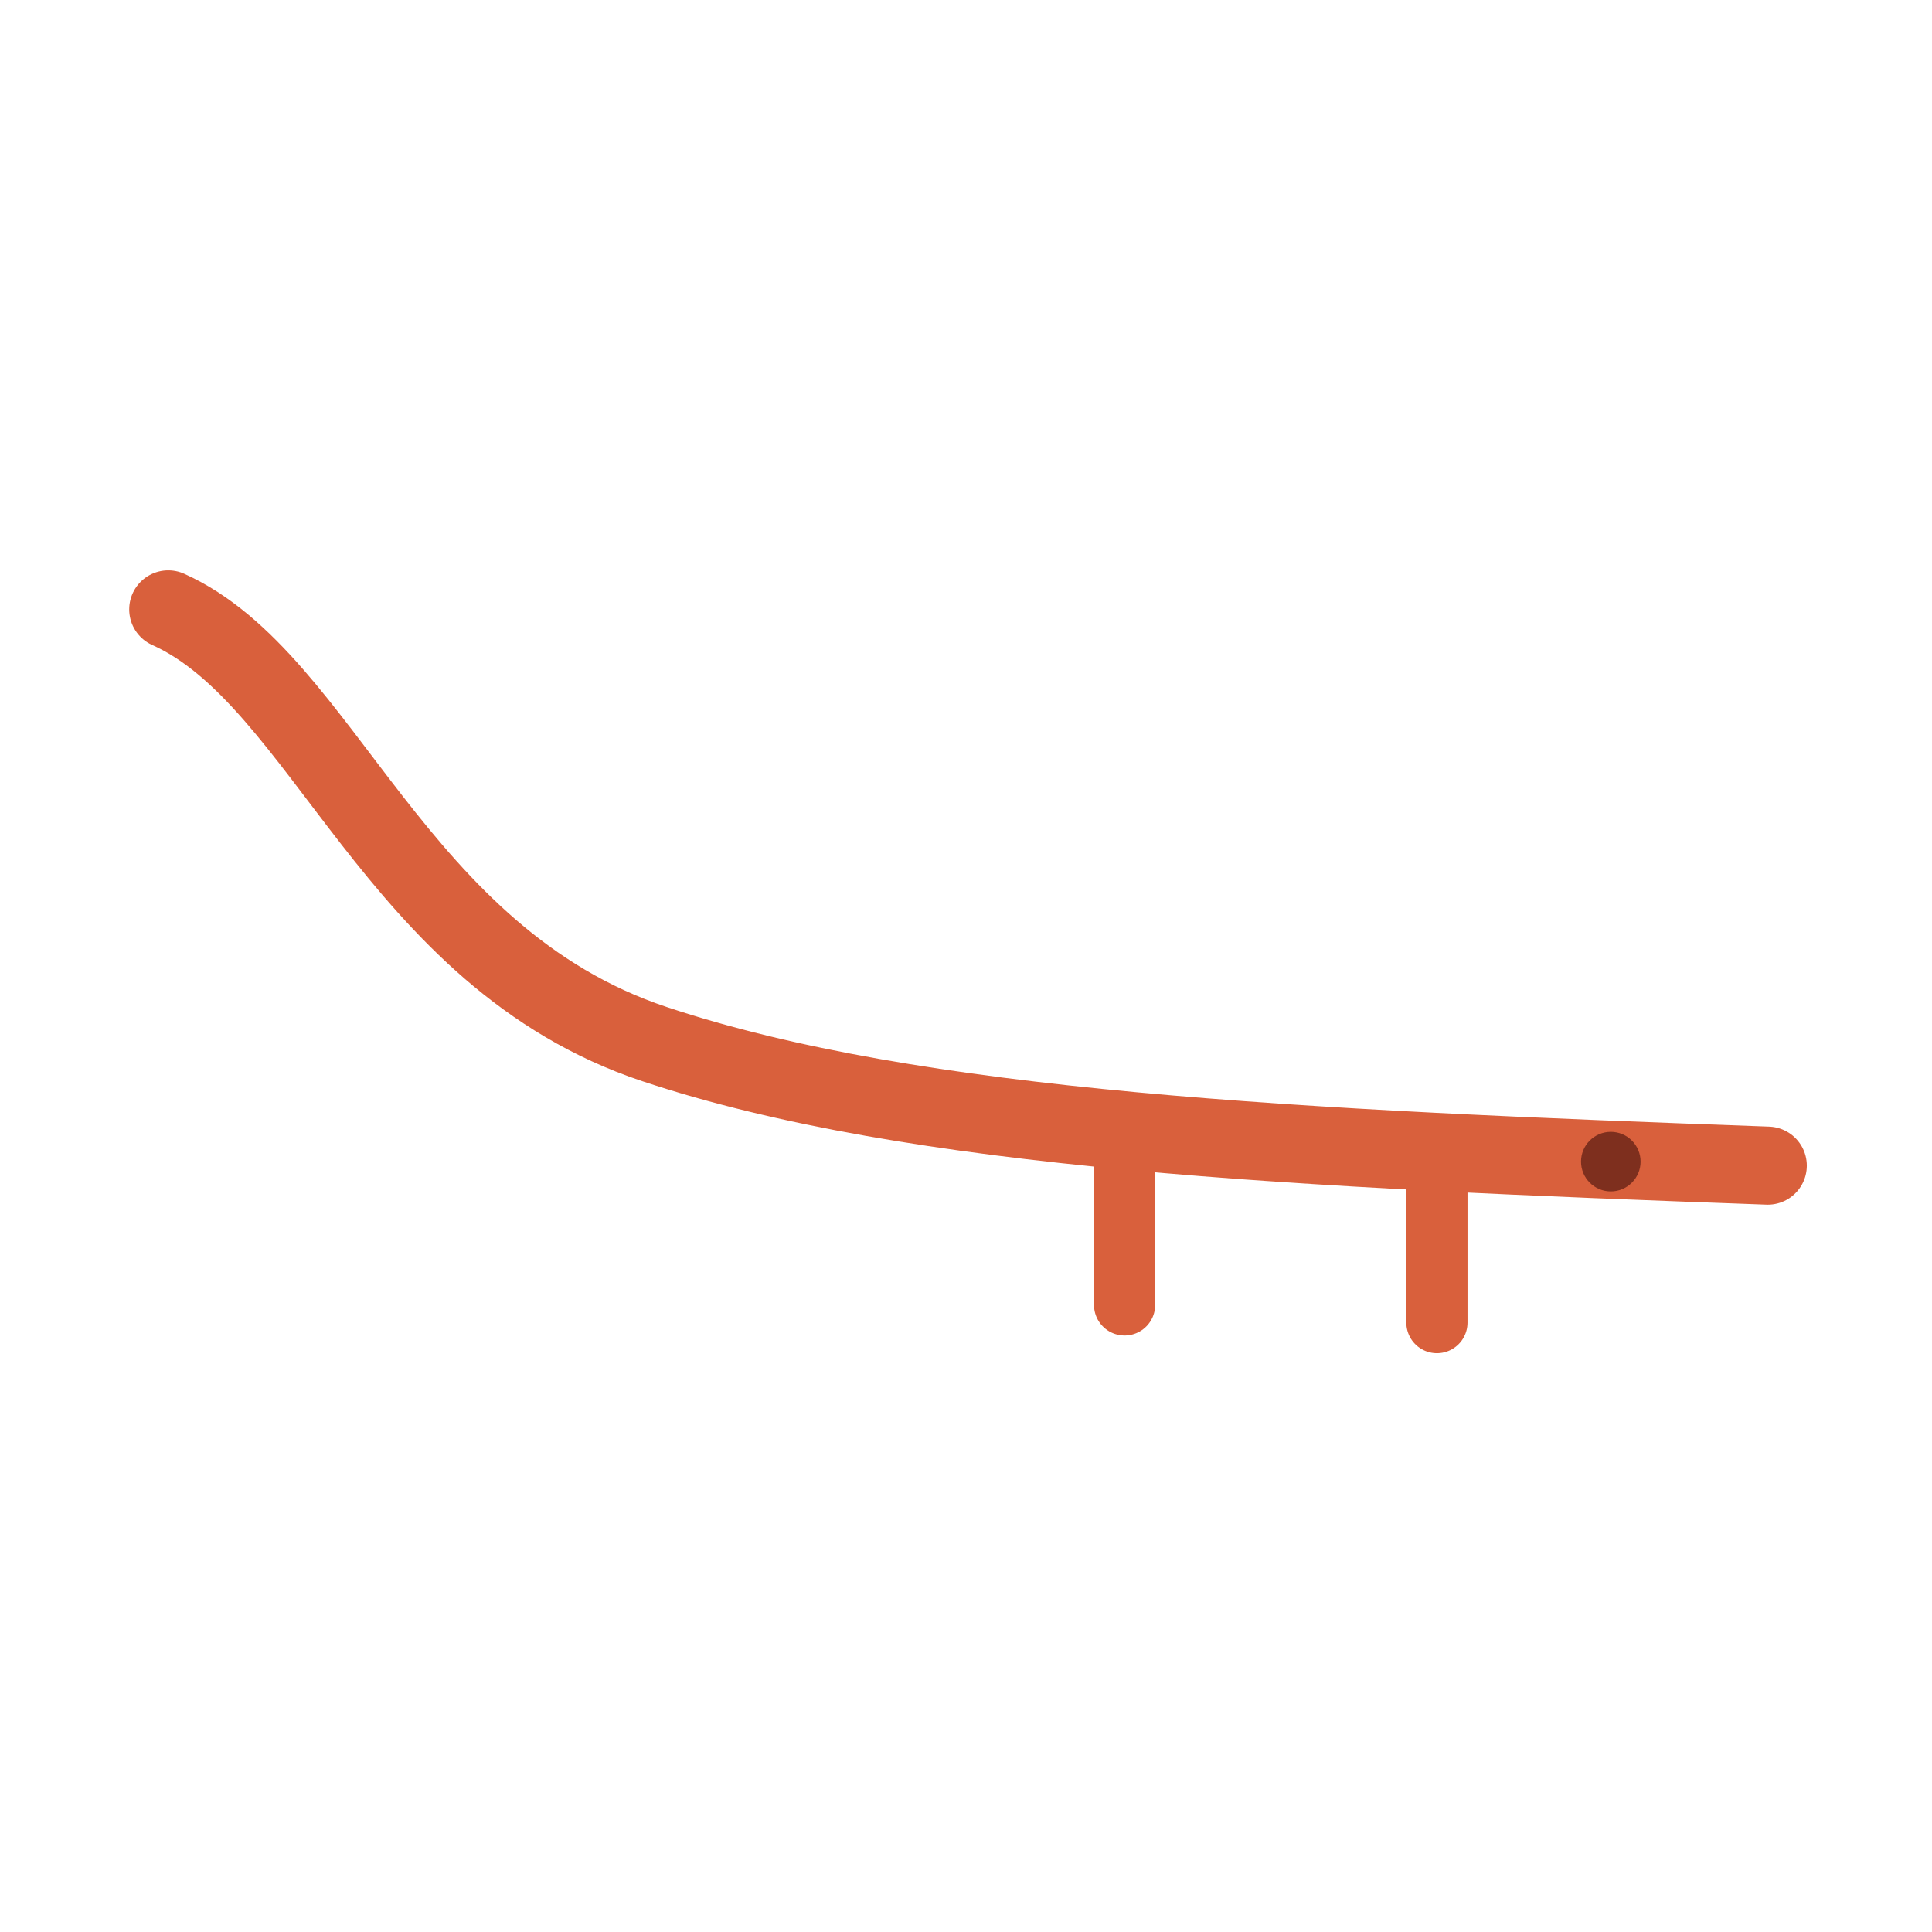
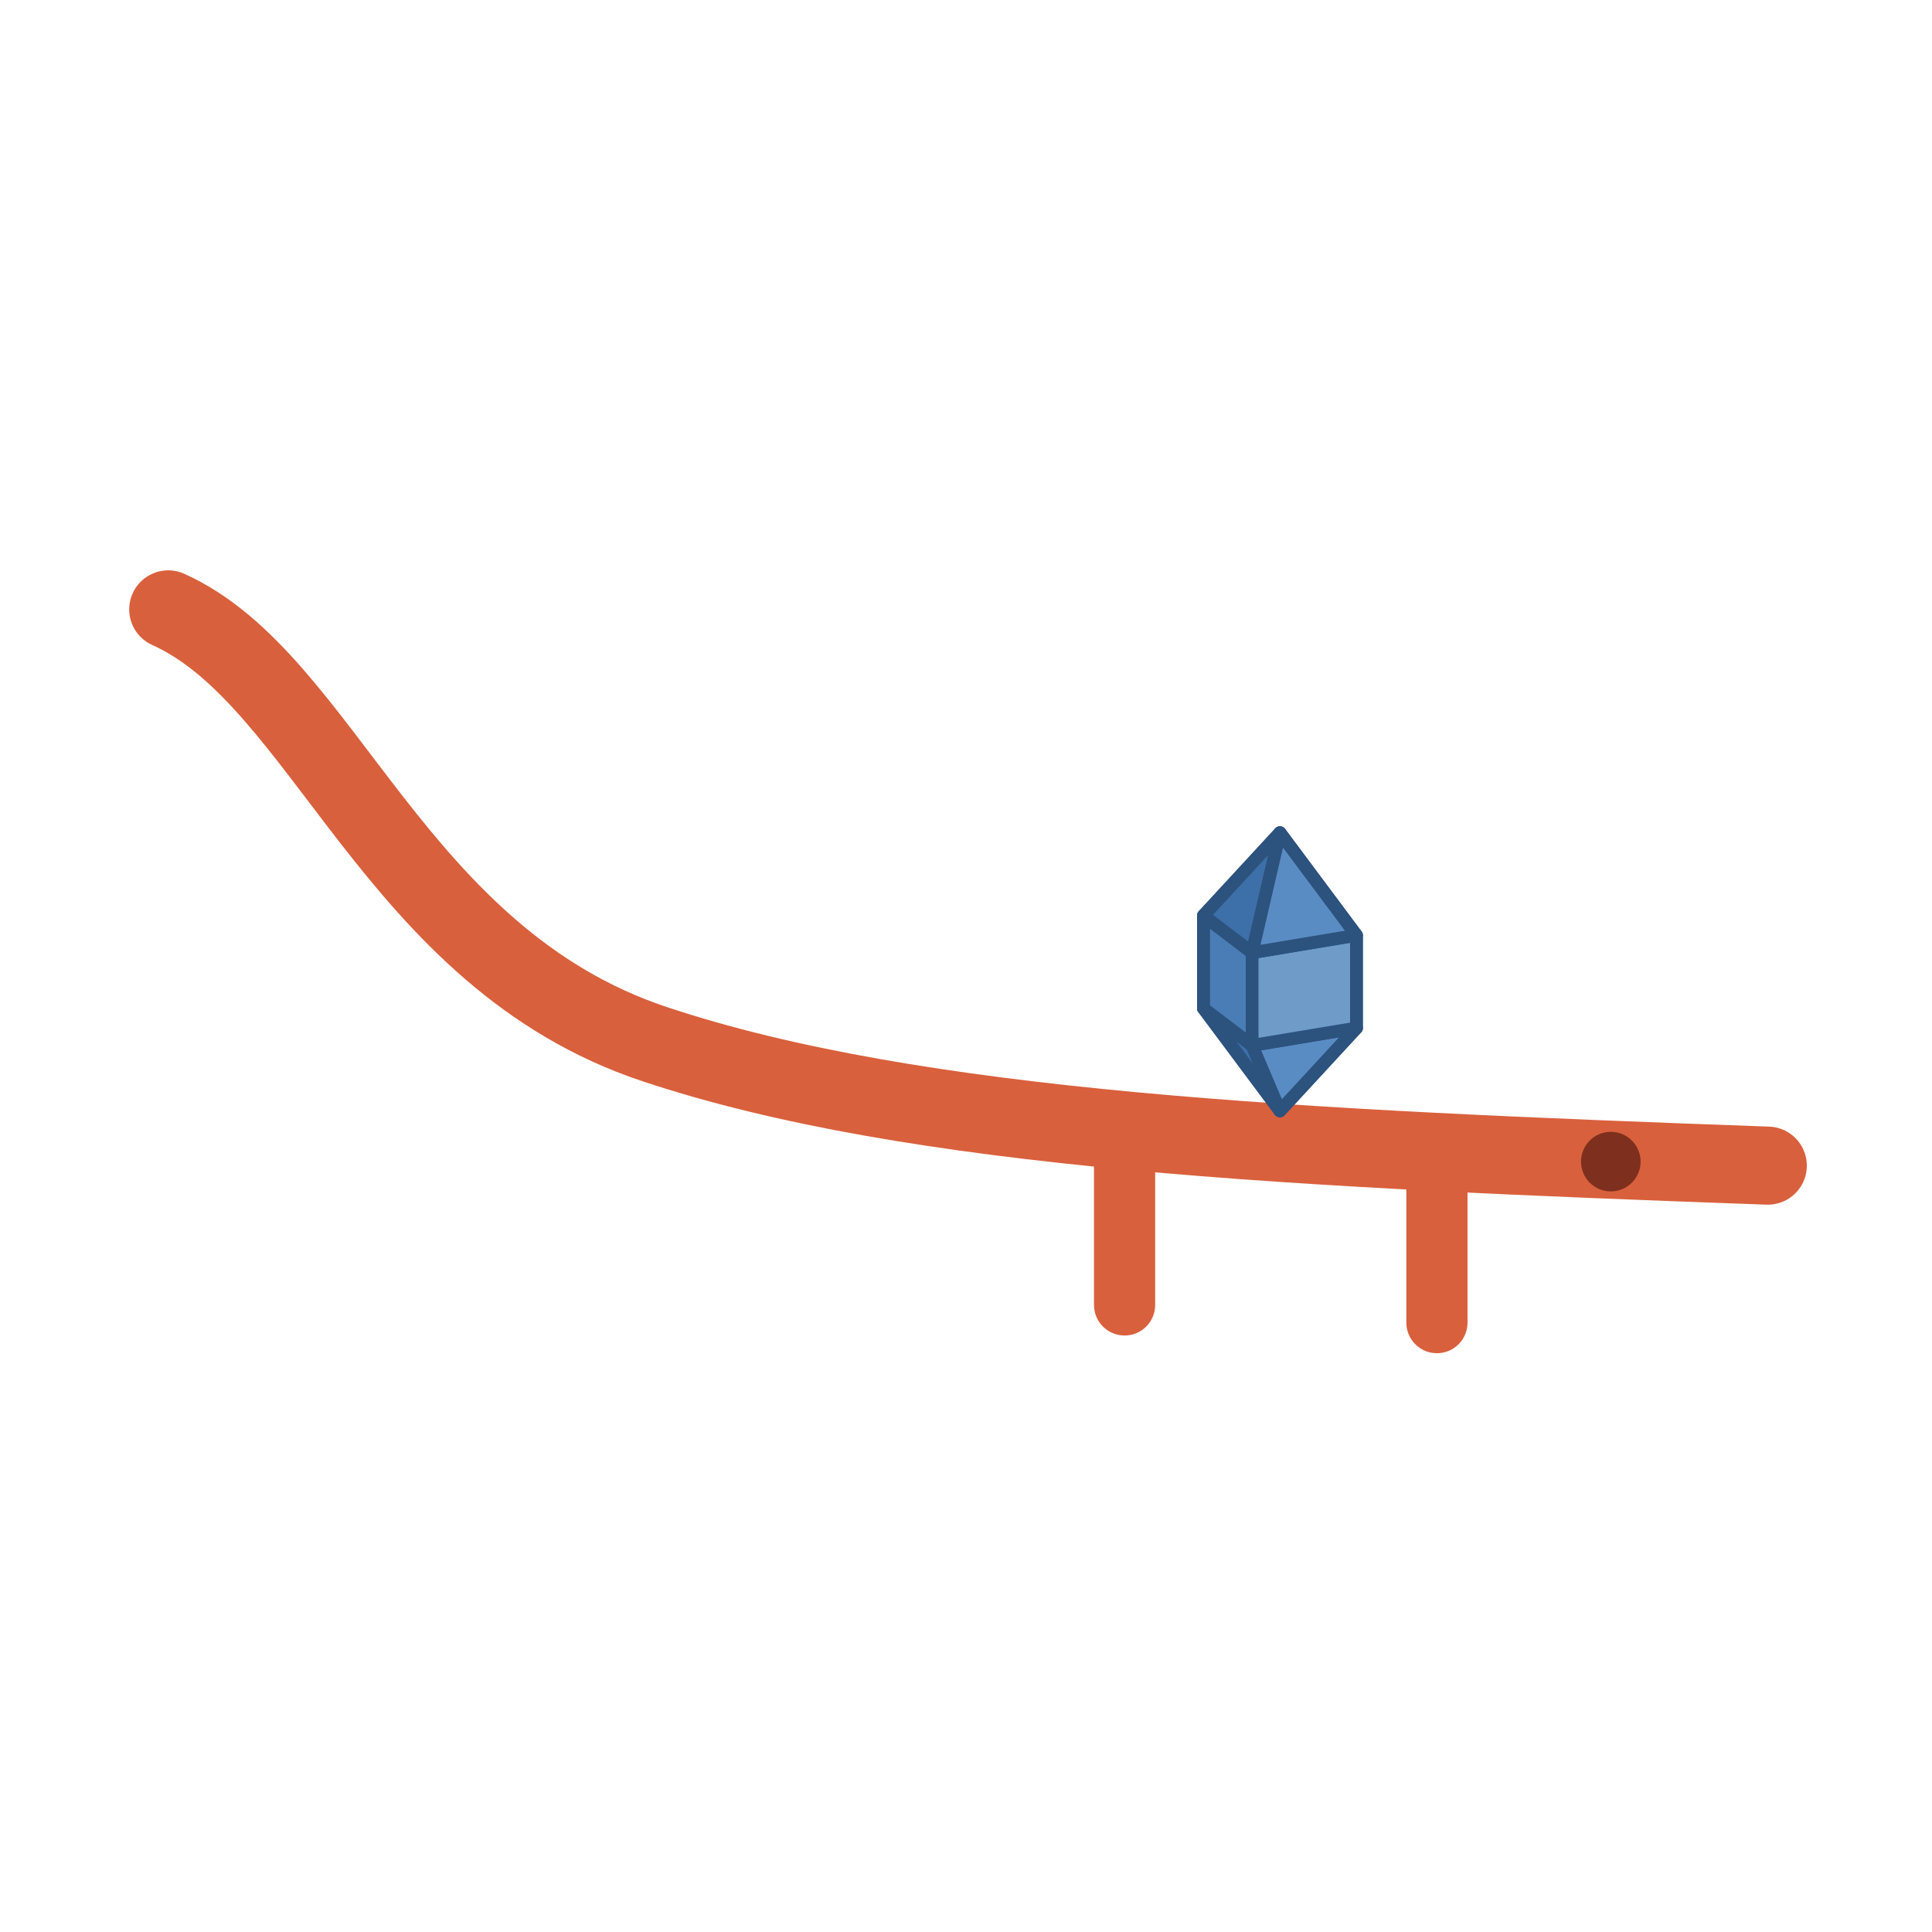
<svg xmlns="http://www.w3.org/2000/svg" viewBox="0 0 240 240" width="240" height="240" role="img" aria-labelledby="ndispers-logo-title">
  <g fill="none" stroke="#D9603C" stroke-linecap="round" stroke-linejoin="round">
    <path d="M20.9 75.7 C 40.3 84.4, 48.9 118.9, 81.3 129.7 S 161.3 142.7, 219.6 144.8" stroke-width="9.7" />
    <path d="M139.7 140.5 L139.7 162.1 M178.5 142.7 L178.5 164.3" stroke-width="7.6" />
  </g>
  <circle cx="200.1" cy="144.3" r="3.7" fill="#7E2F1E" />
+   <g transform="translate(159 138) scale(0.72)" stroke="#2C527E" stroke-width="2.2" stroke-linejoin="round">
+     <path d="M 0.0 0.0 L -13.2 -17.7 L -4.8 -11.3 Z" fill="#3D6FA8" />
+     <path d="M 0.0 0.0 L -4.8 -11.3 L 13.2 -14.3 Z" fill="#5A8CC4" />
+     <path d="M -13.2 -17.7 L -4.8 -11.3 L -4.8 -27.3 L -13.2 -33.7 Z" fill="#4A7DB5" />
+     <path d="M -4.8 -11.3 L 13.2 -14.3 L 13.2 -30.3 L -4.8 -27.3 Z" fill="#6E9BC8" />
+     <path d="M -13.2 -33.7 L -4.8 -27.3 L 0.0 -48.0 Z" fill="#3D6FA8" />
+     <path d="M -4.8 -27.3 L 13.2 -30.3 L 0.0 -48.0 Z" fill="#5A8CC4" />
+     <path d="M 0.0 -48.0 L 13.2 -30.3 L 13.2 -14.3 L 0.0 0.0 L -13.2 -17.7 L -13.2 -33.7 Z" fill="none" />
+   </g>
</svg>
